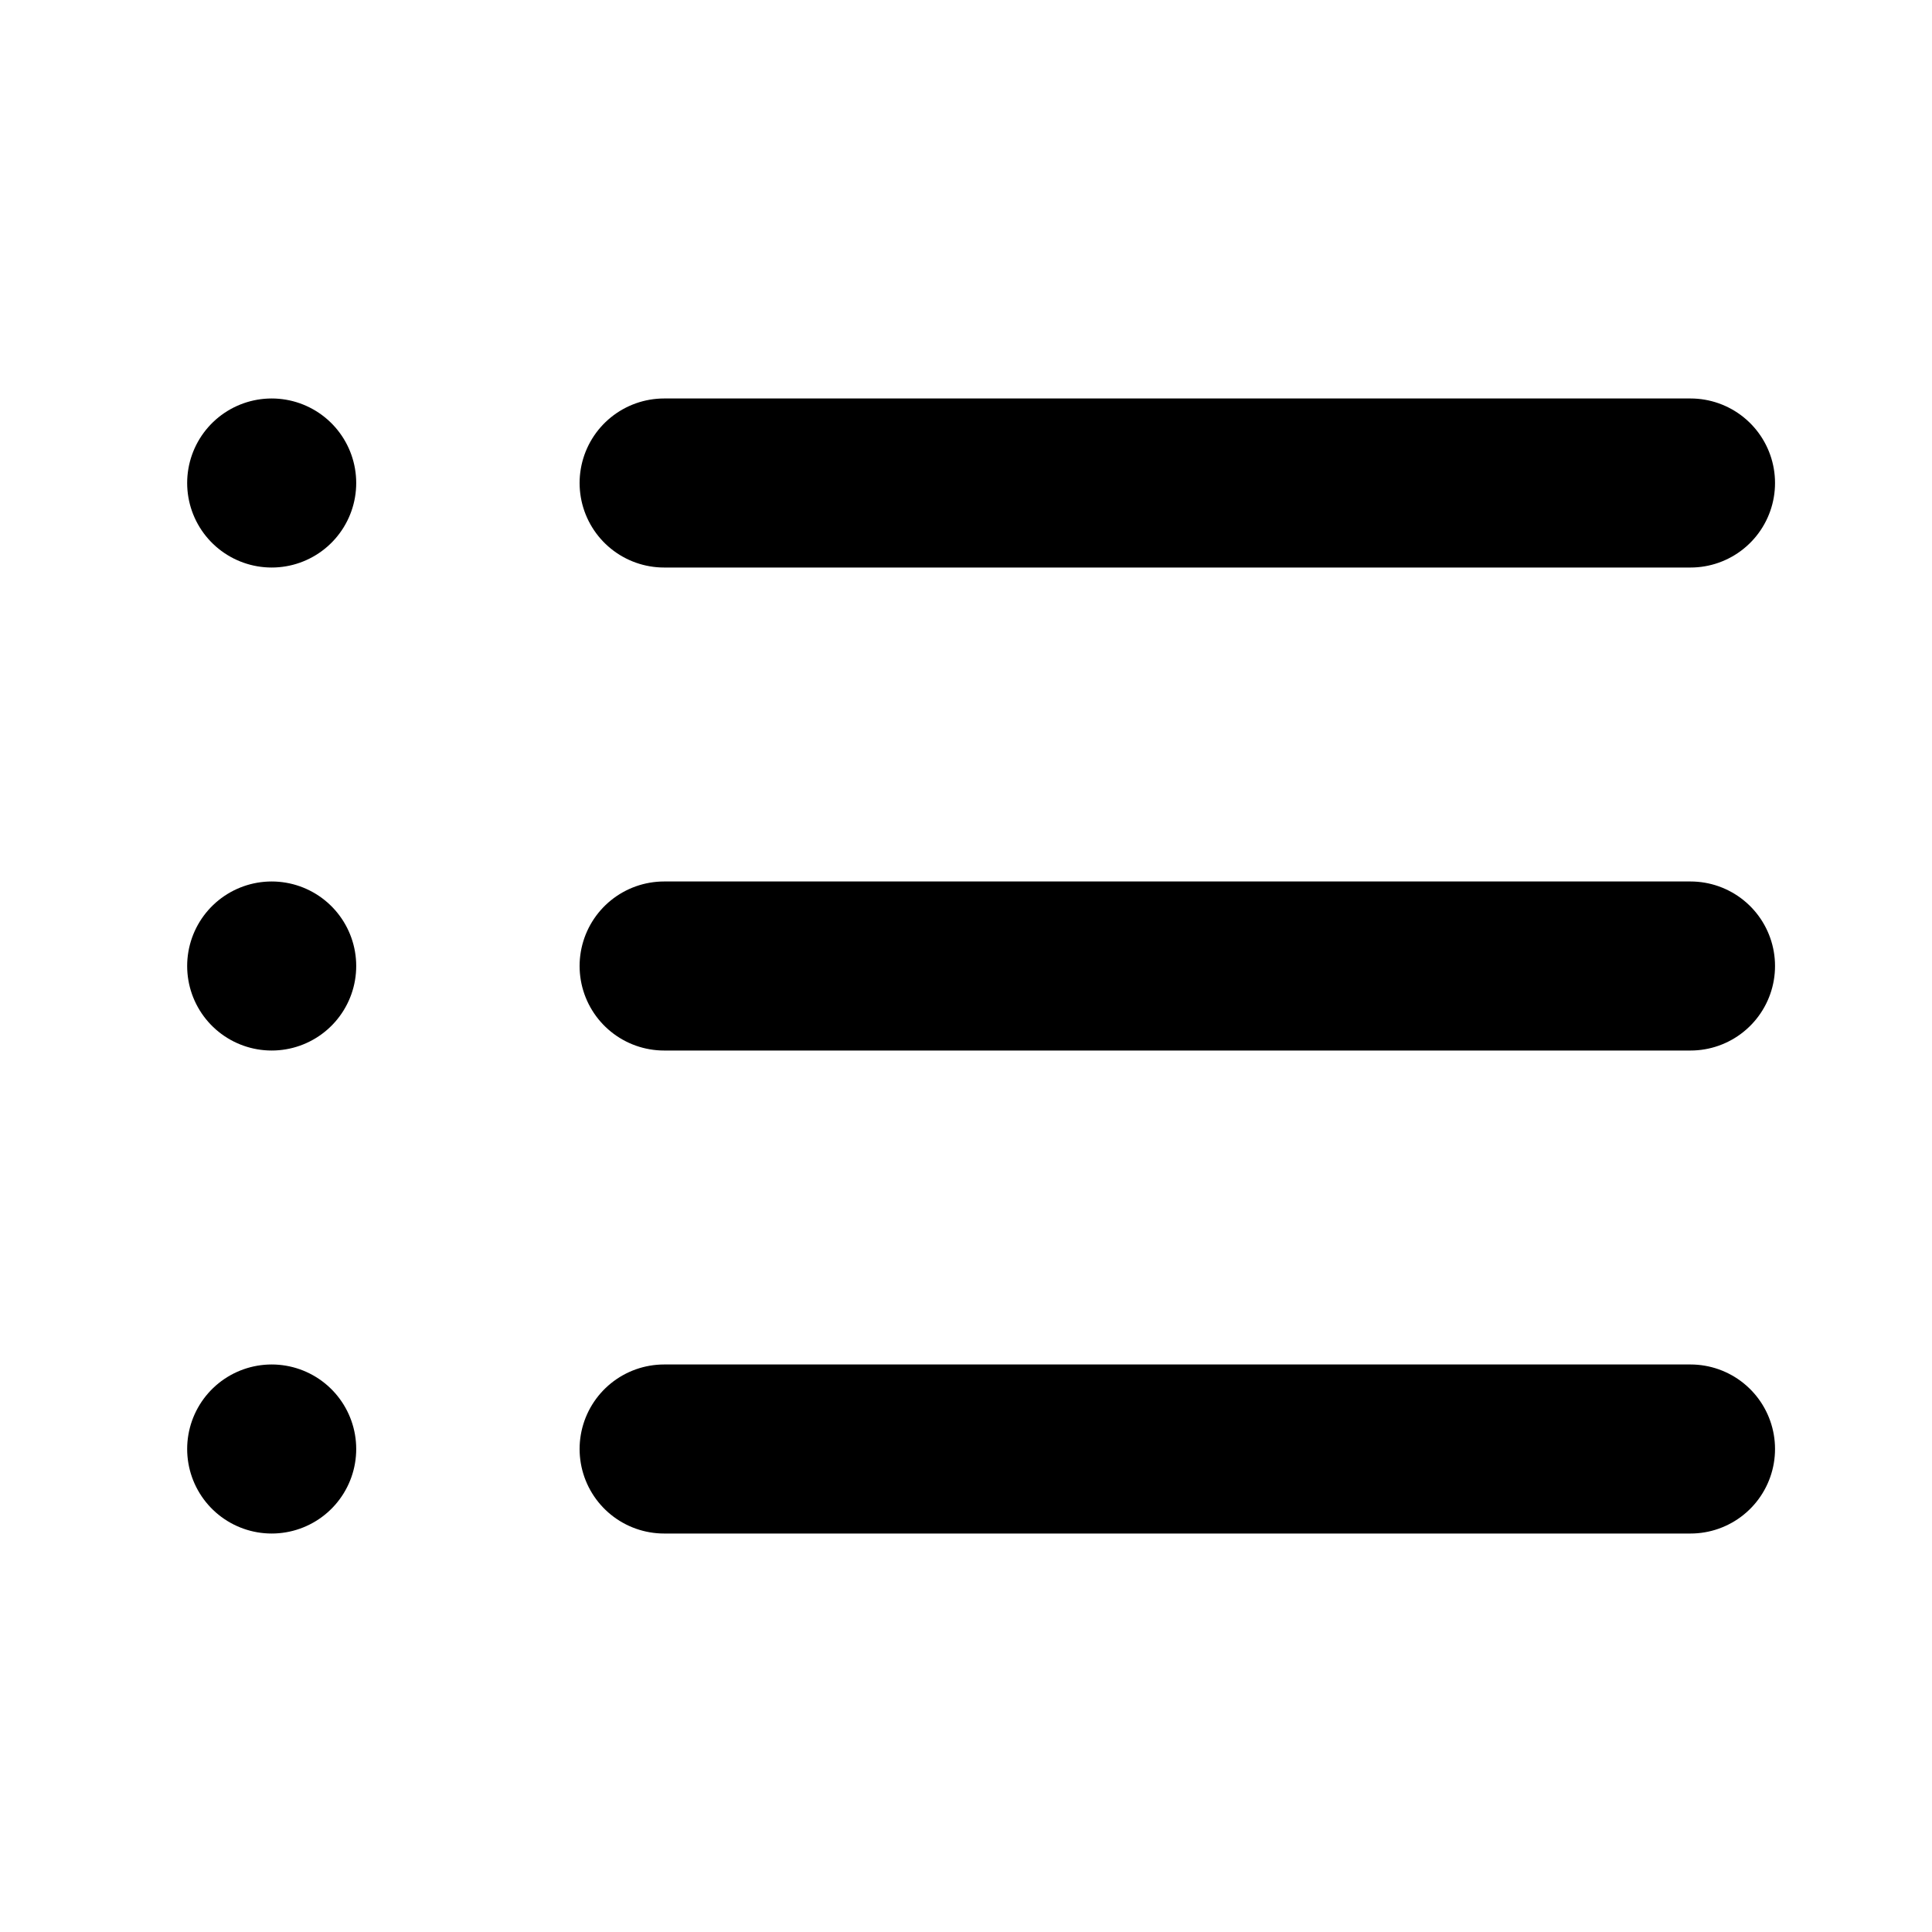
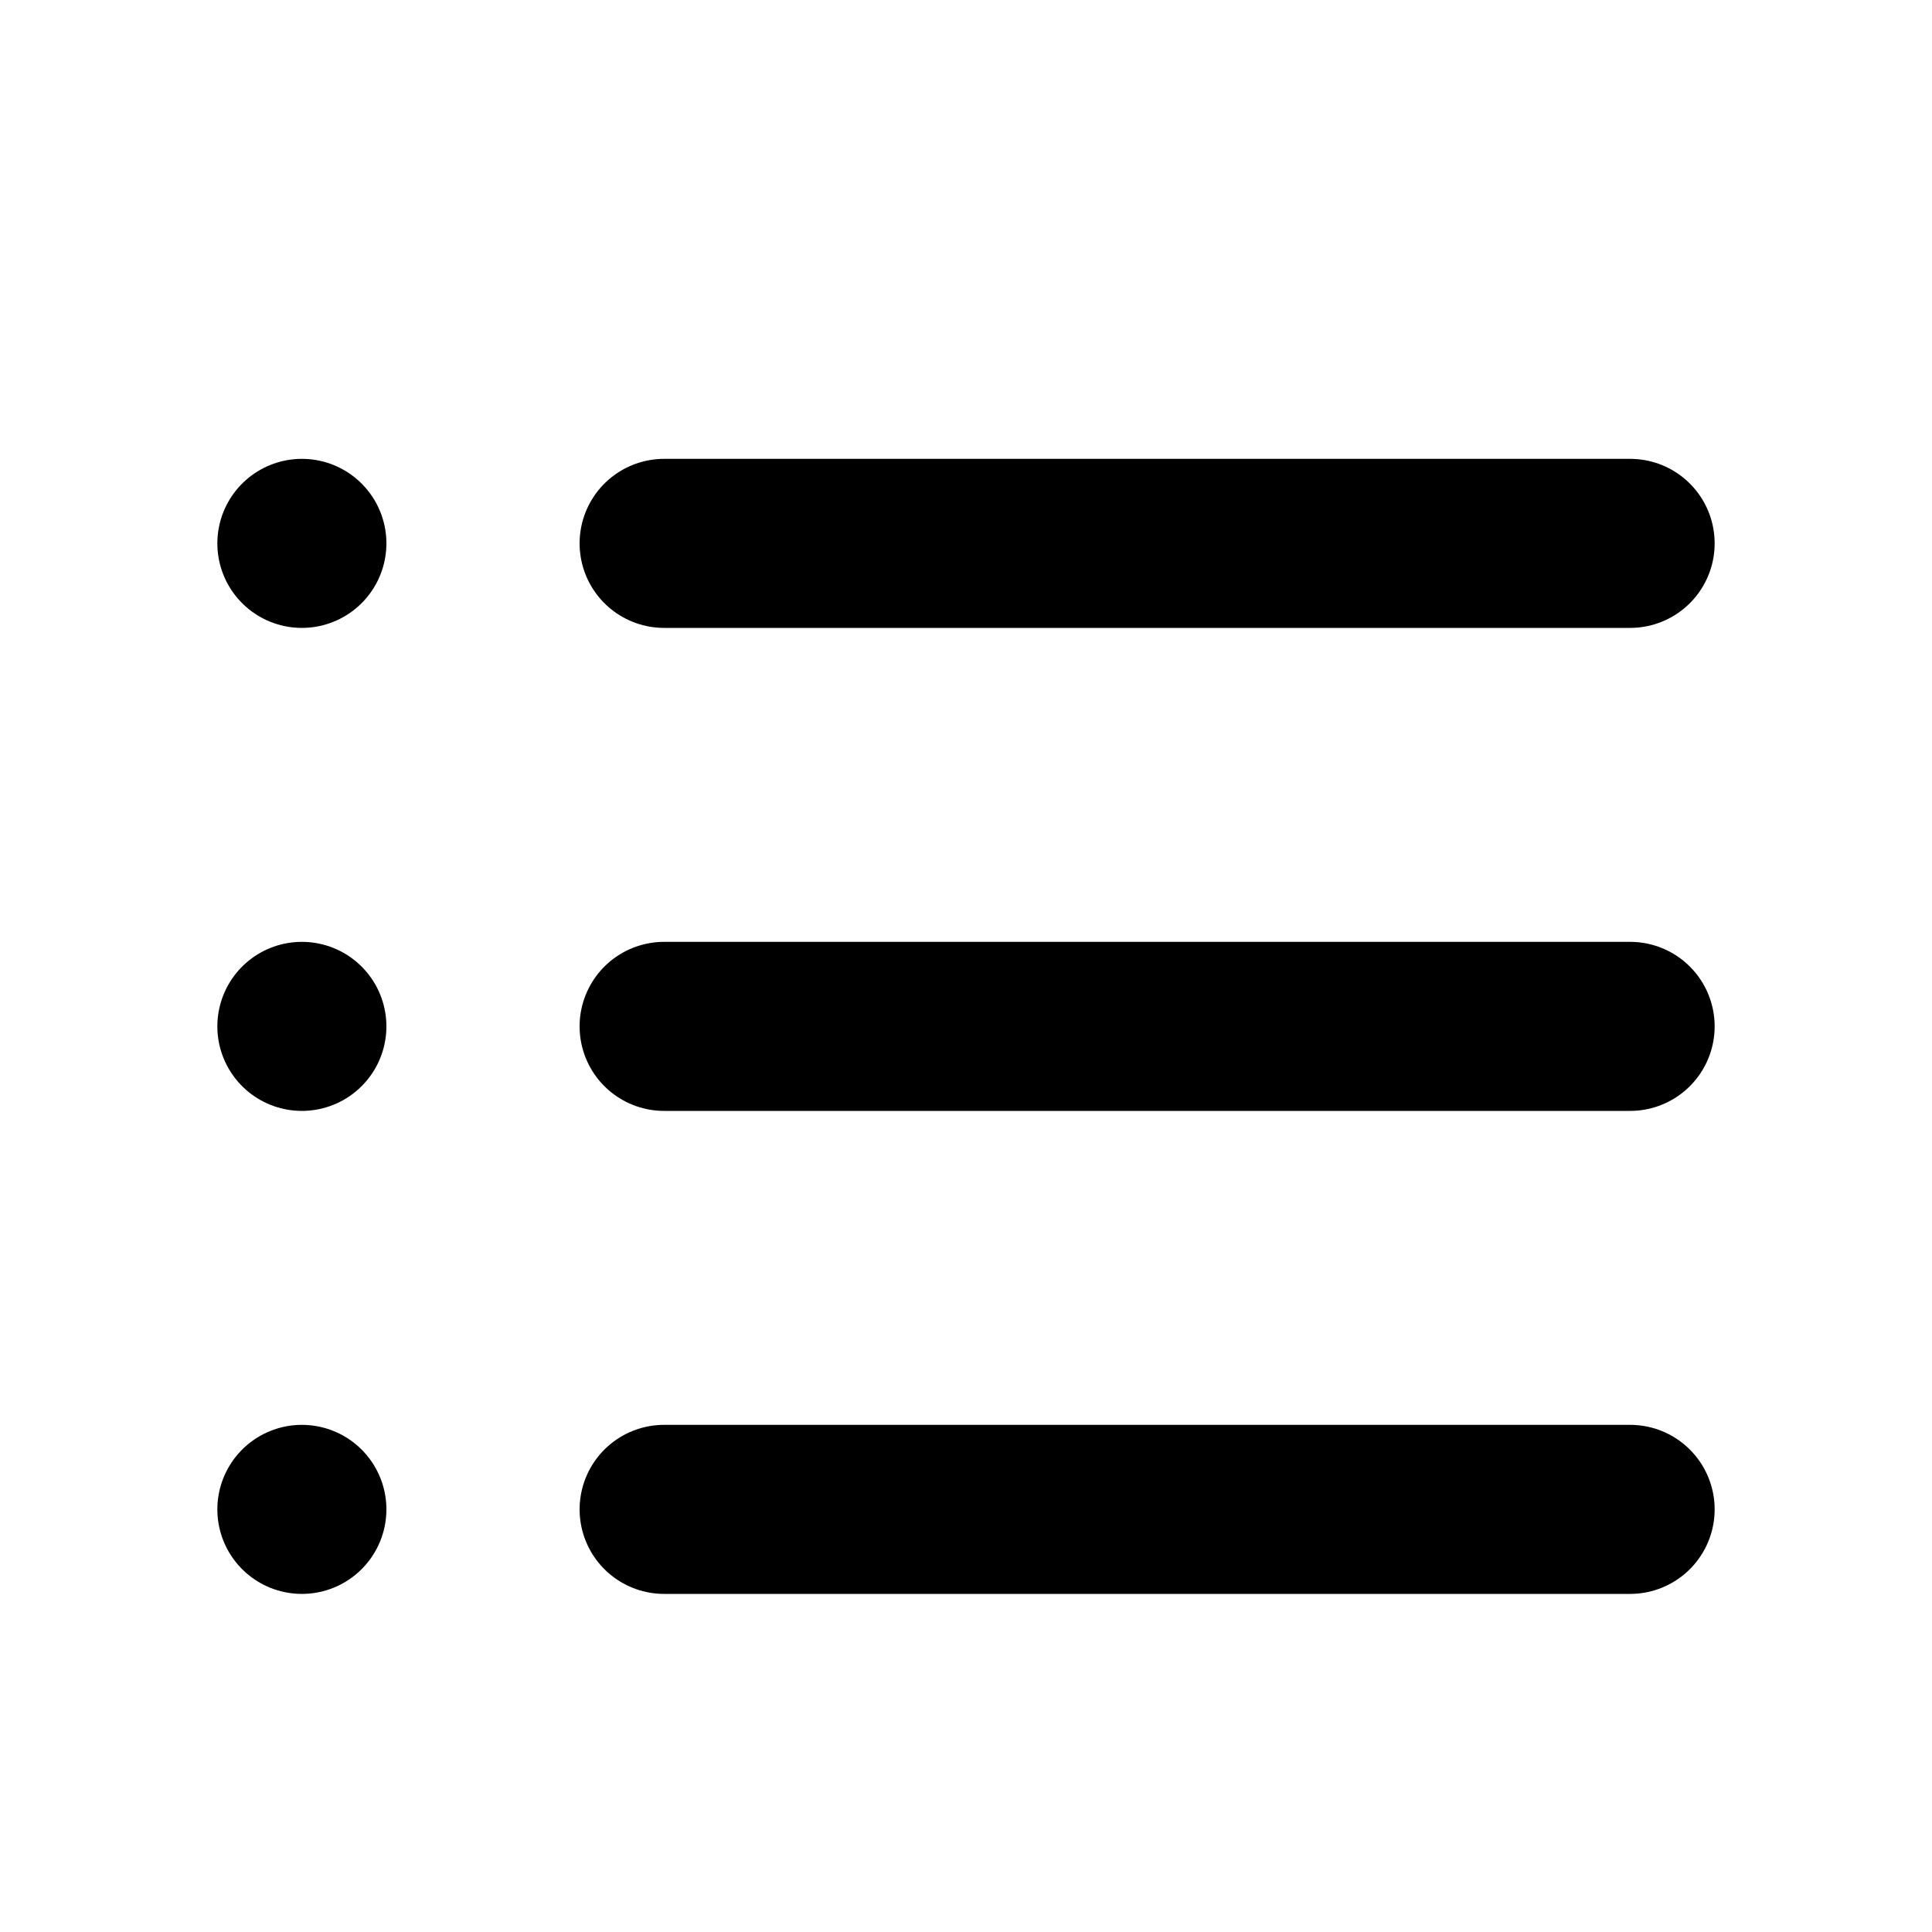
<svg xmlns="http://www.w3.org/2000/svg" viewBox="0 0 16 16">
  <g fill="none" stroke="black" stroke-width="1.4" stroke-linecap="round" stroke-linejoin="round">
-     <path d="M5.5 4h8.5M5.5 8h8.5M5.5 12h8.5M2.25 4h0M2.25 8h0M2.25 12h0" />
+     <path d="M5.5 4.5h8M5.5 8.5h8M5.5 12.5h8M2.5 4.5h0M2.5 8.5h0M2.5 12.5h0" />
  </g>
</svg>
